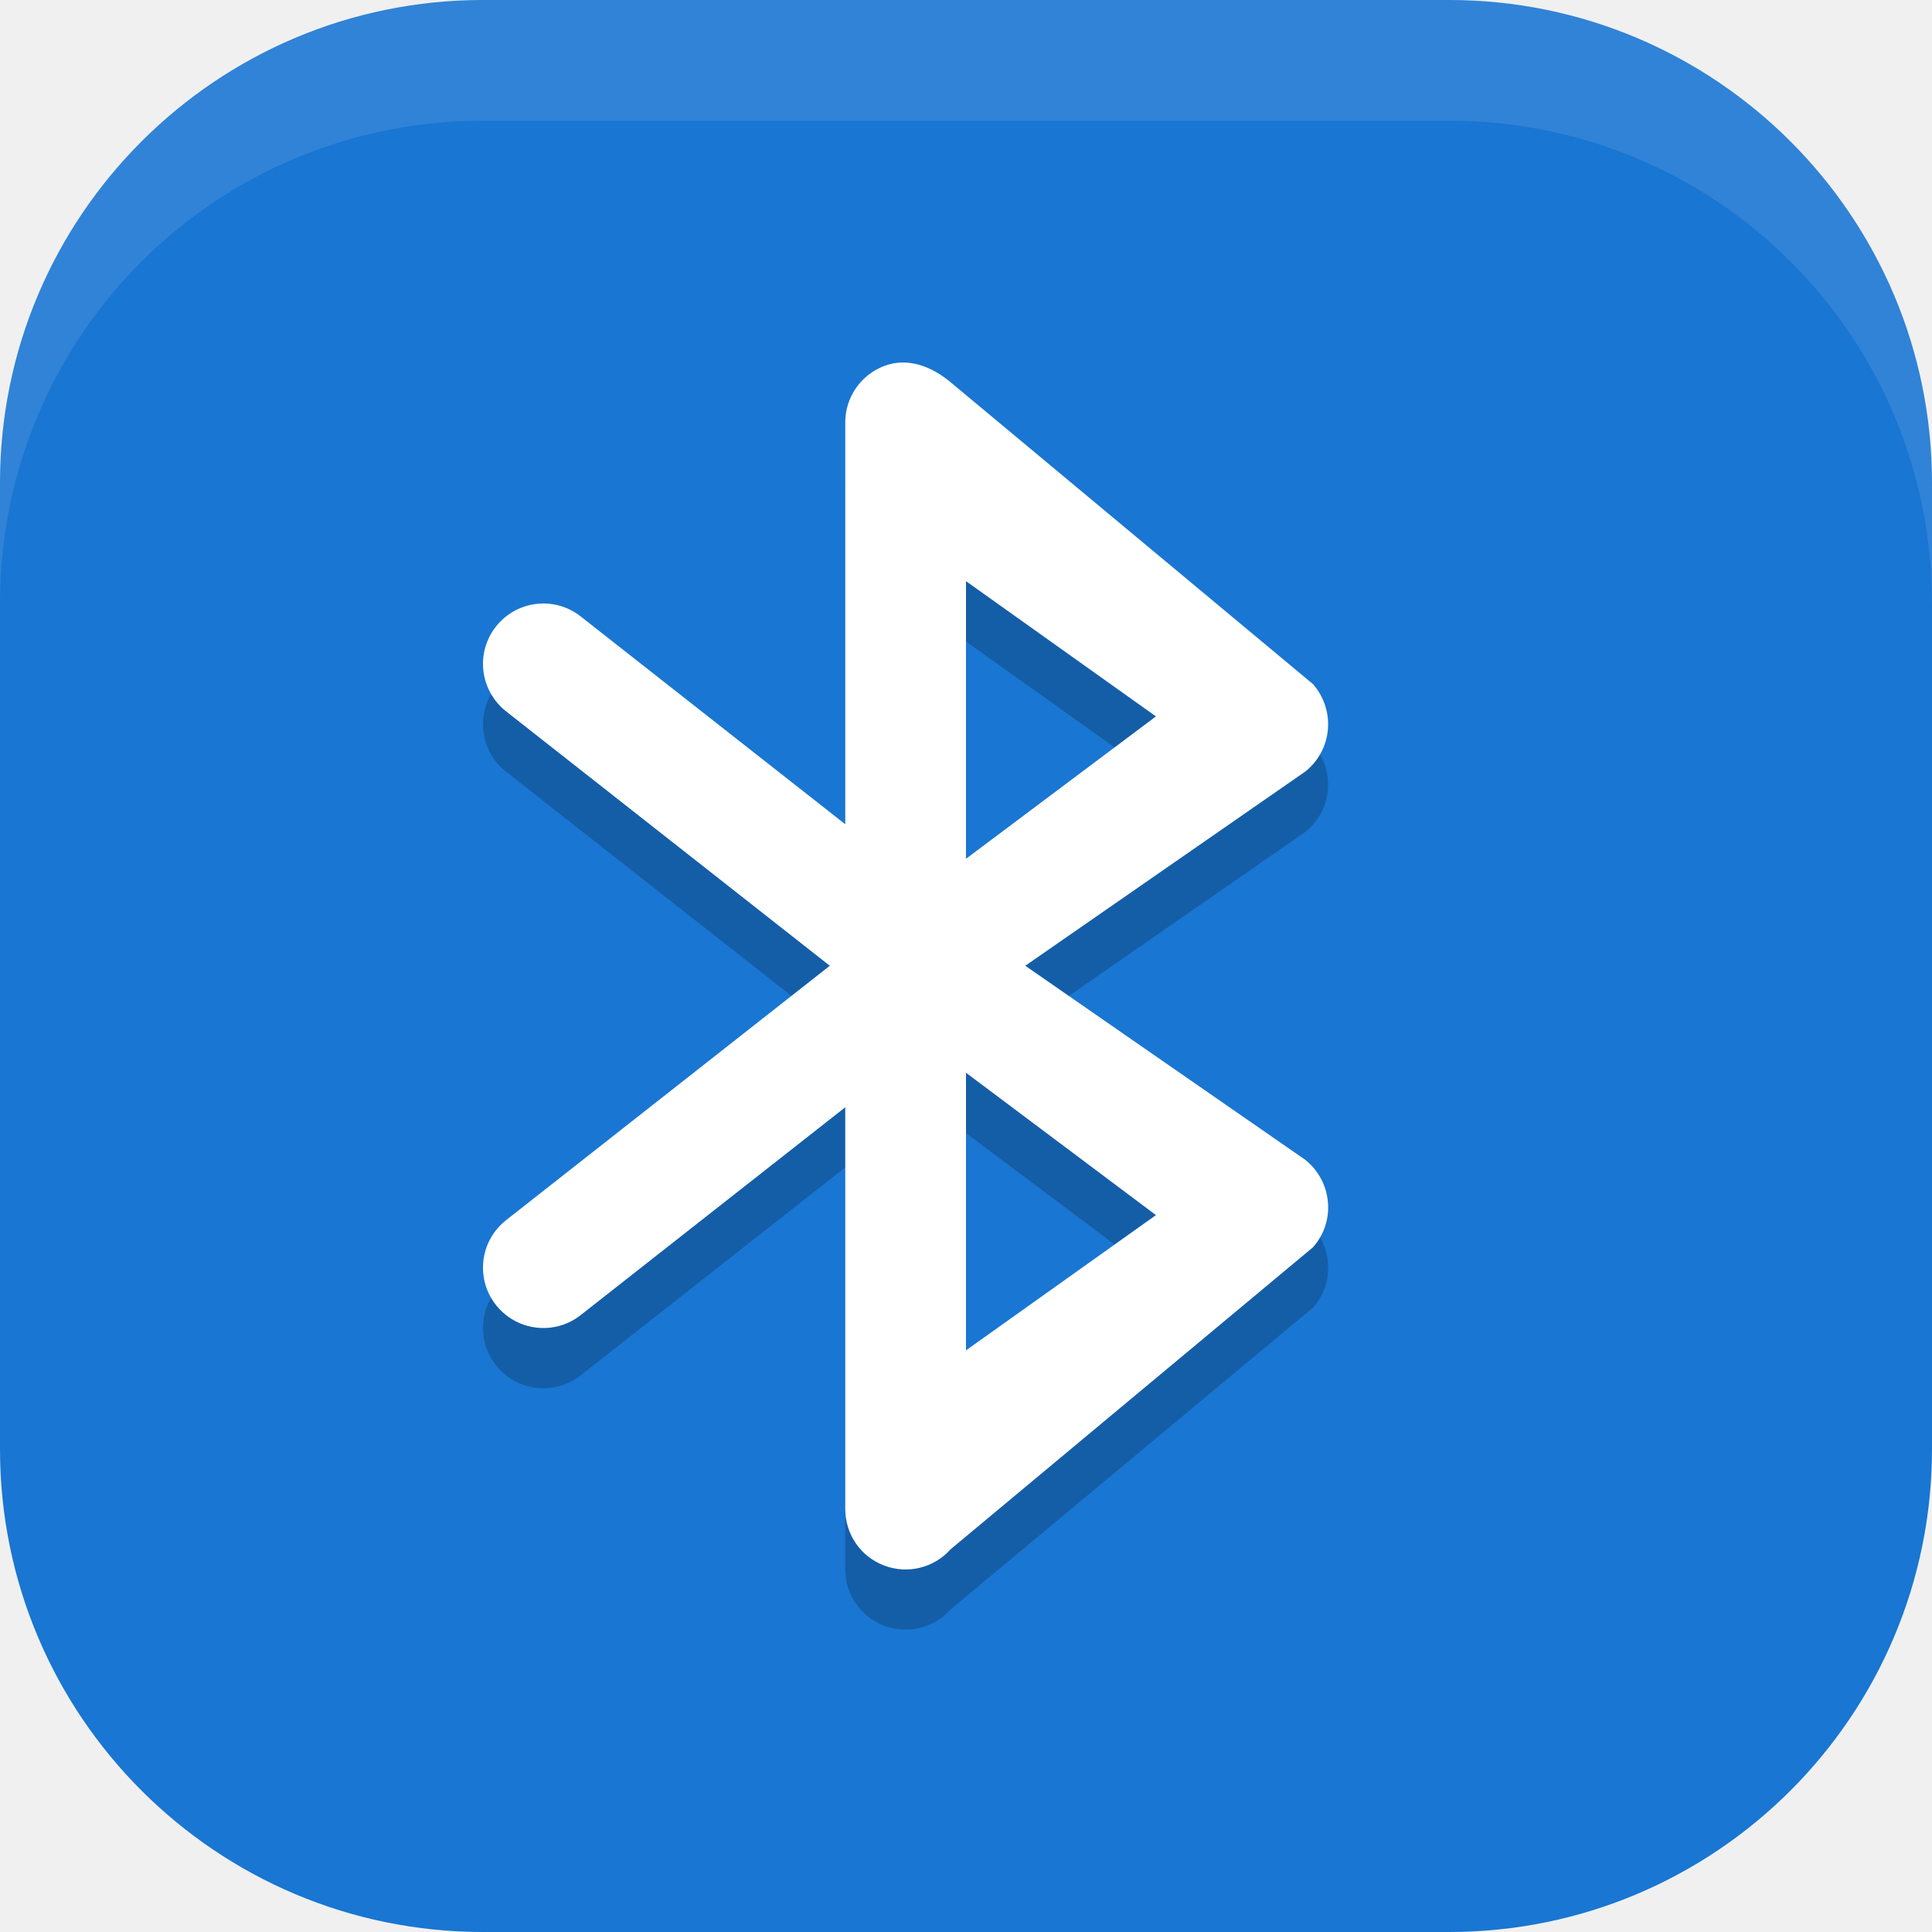
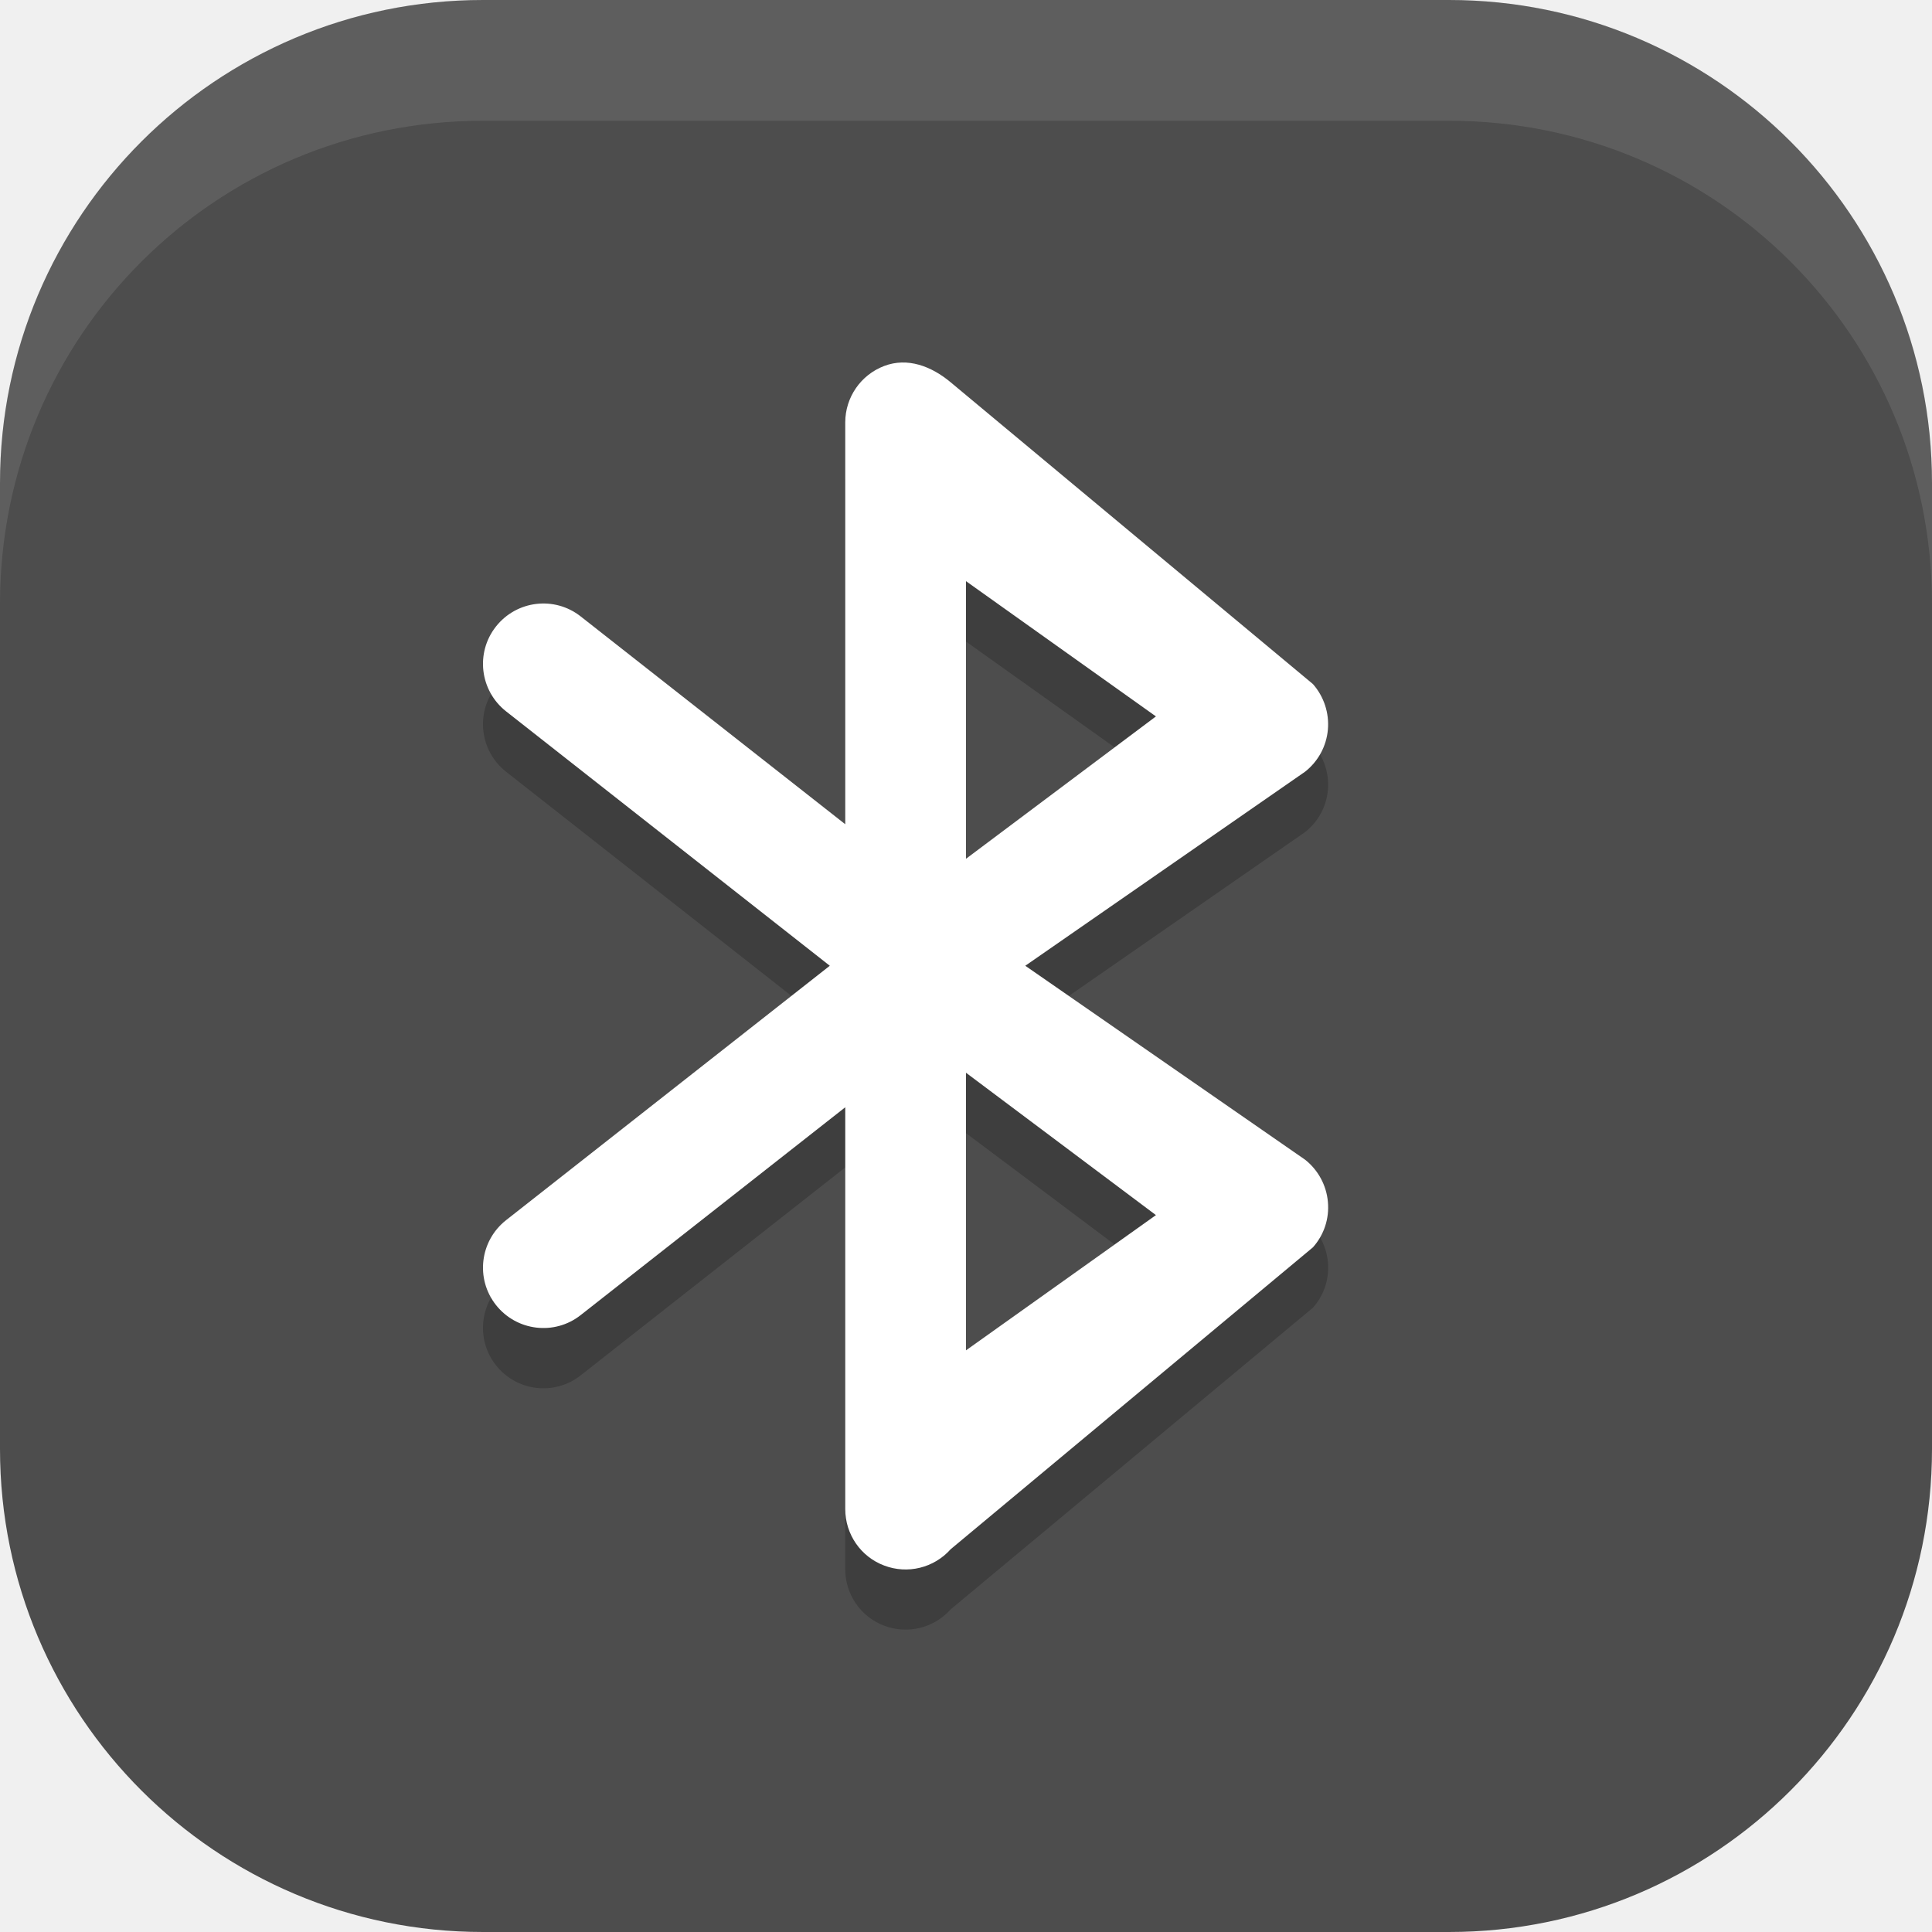
<svg xmlns="http://www.w3.org/2000/svg" width="16" height="16" viewBox="0 0 16 16" version="1.1" id="svg5">
  <defs id="defs2" />
-   <rect style="fill:#1976d2;fill-opacity:1;stroke-width:1.143;stroke-linecap:square" id="rect396" width="16" height="16" x="0" y="0" ry="4" />
+   <rect style="fill:#4d4d4d;fill-opacity:1;stroke-width:1.143;stroke-linecap:square" id="rect396" width="16" height="16" x="0" y="0" ry="4" />
  <path d="m 7.322,3.531 c -0.194,0.074 -0.322,0.26 -0.322,0.467 V 7.326 L 4.809,5.605 c -0.217,-0.171 -0.531,-0.133 -0.702,0.084 -0.171,0.217 -0.133,0.531 0.084,0.702 l 2.681,2.106 -2.681,2.107 c -0.217,0.171 -0.255,0.485 -0.084,0.702 0.171,0.217 0.485,0.255 0.702,0.084 l 2.191,-1.722 v 3.328 c 0,0.208 0.128,0.394 0.322,0.467 0.194,0.074 0.413,0.02 0.551,-0.135 L 10.873,10.83 c 0.092,-0.103 0.137,-0.239 0.124,-0.377 -0.012,-0.137 -0.081,-0.264 -0.189,-0.349 L 8.491,8.498 10.808,6.891 c 0.108,-0.085 0.177,-0.211 0.189,-0.349 0.012,-0.137 -0.033,-0.274 -0.124,-0.377 L 7.873,3.666 c -0.159,-0.133 -0.357,-0.209 -0.551,-0.135 z m 0.678,5.853 1.573,1.179 -1.573,1.12 z m 0,-1.772 V 5.313 l 1.573,1.12 z" style="fill:#000000;opacity:0.2" id="path1052" />
  <path d="m 7.322,3.031 c -0.194,0.074 -0.322,0.26 -0.322,0.467 V 6.826 L 4.809,5.105 c -0.217,-0.171 -0.531,-0.133 -0.702,0.084 -0.171,0.217 -0.133,0.531 0.084,0.702 L 6.872,7.998 4.191,10.105 c -0.217,0.171 -0.255,0.485 -0.084,0.702 0.171,0.217 0.485,0.255 0.702,0.084 L 7,9.17 v 3.328 c 0,0.208 0.128,0.394 0.322,0.467 0.194,0.074 0.413,0.02 0.551,-0.135 L 10.873,10.33 c 0.092,-0.103 0.137,-0.239 0.124,-0.377 -0.012,-0.137 -0.081,-0.264 -0.189,-0.349 L 8.491,7.998 10.808,6.391 c 0.108,-0.085 0.177,-0.211 0.189,-0.349 0.012,-0.137 -0.033,-0.274 -0.124,-0.377 L 7.873,3.166 c -0.159,-0.133 -0.357,-0.209 -0.551,-0.135 z m 0.678,5.853 1.573,1.179 -1.573,1.12 z m 0,-1.772 V 4.813 l 1.573,1.12 z" id="path346" style="fill:#ffffff" />
  <path id="rect639" style="fill:#ffffff;stroke-linecap:square;opacity:0.1" d="M 4 0 C 1.784 0 0 1.784 0 4 L 0 5 C 0 2.784 1.784 1 4 1 L 12 1 C 14.216 1 16 2.784 16 5 L 16 4 C 16 1.784 14.216 0 12 0 L 4 0 z " />
</svg>
